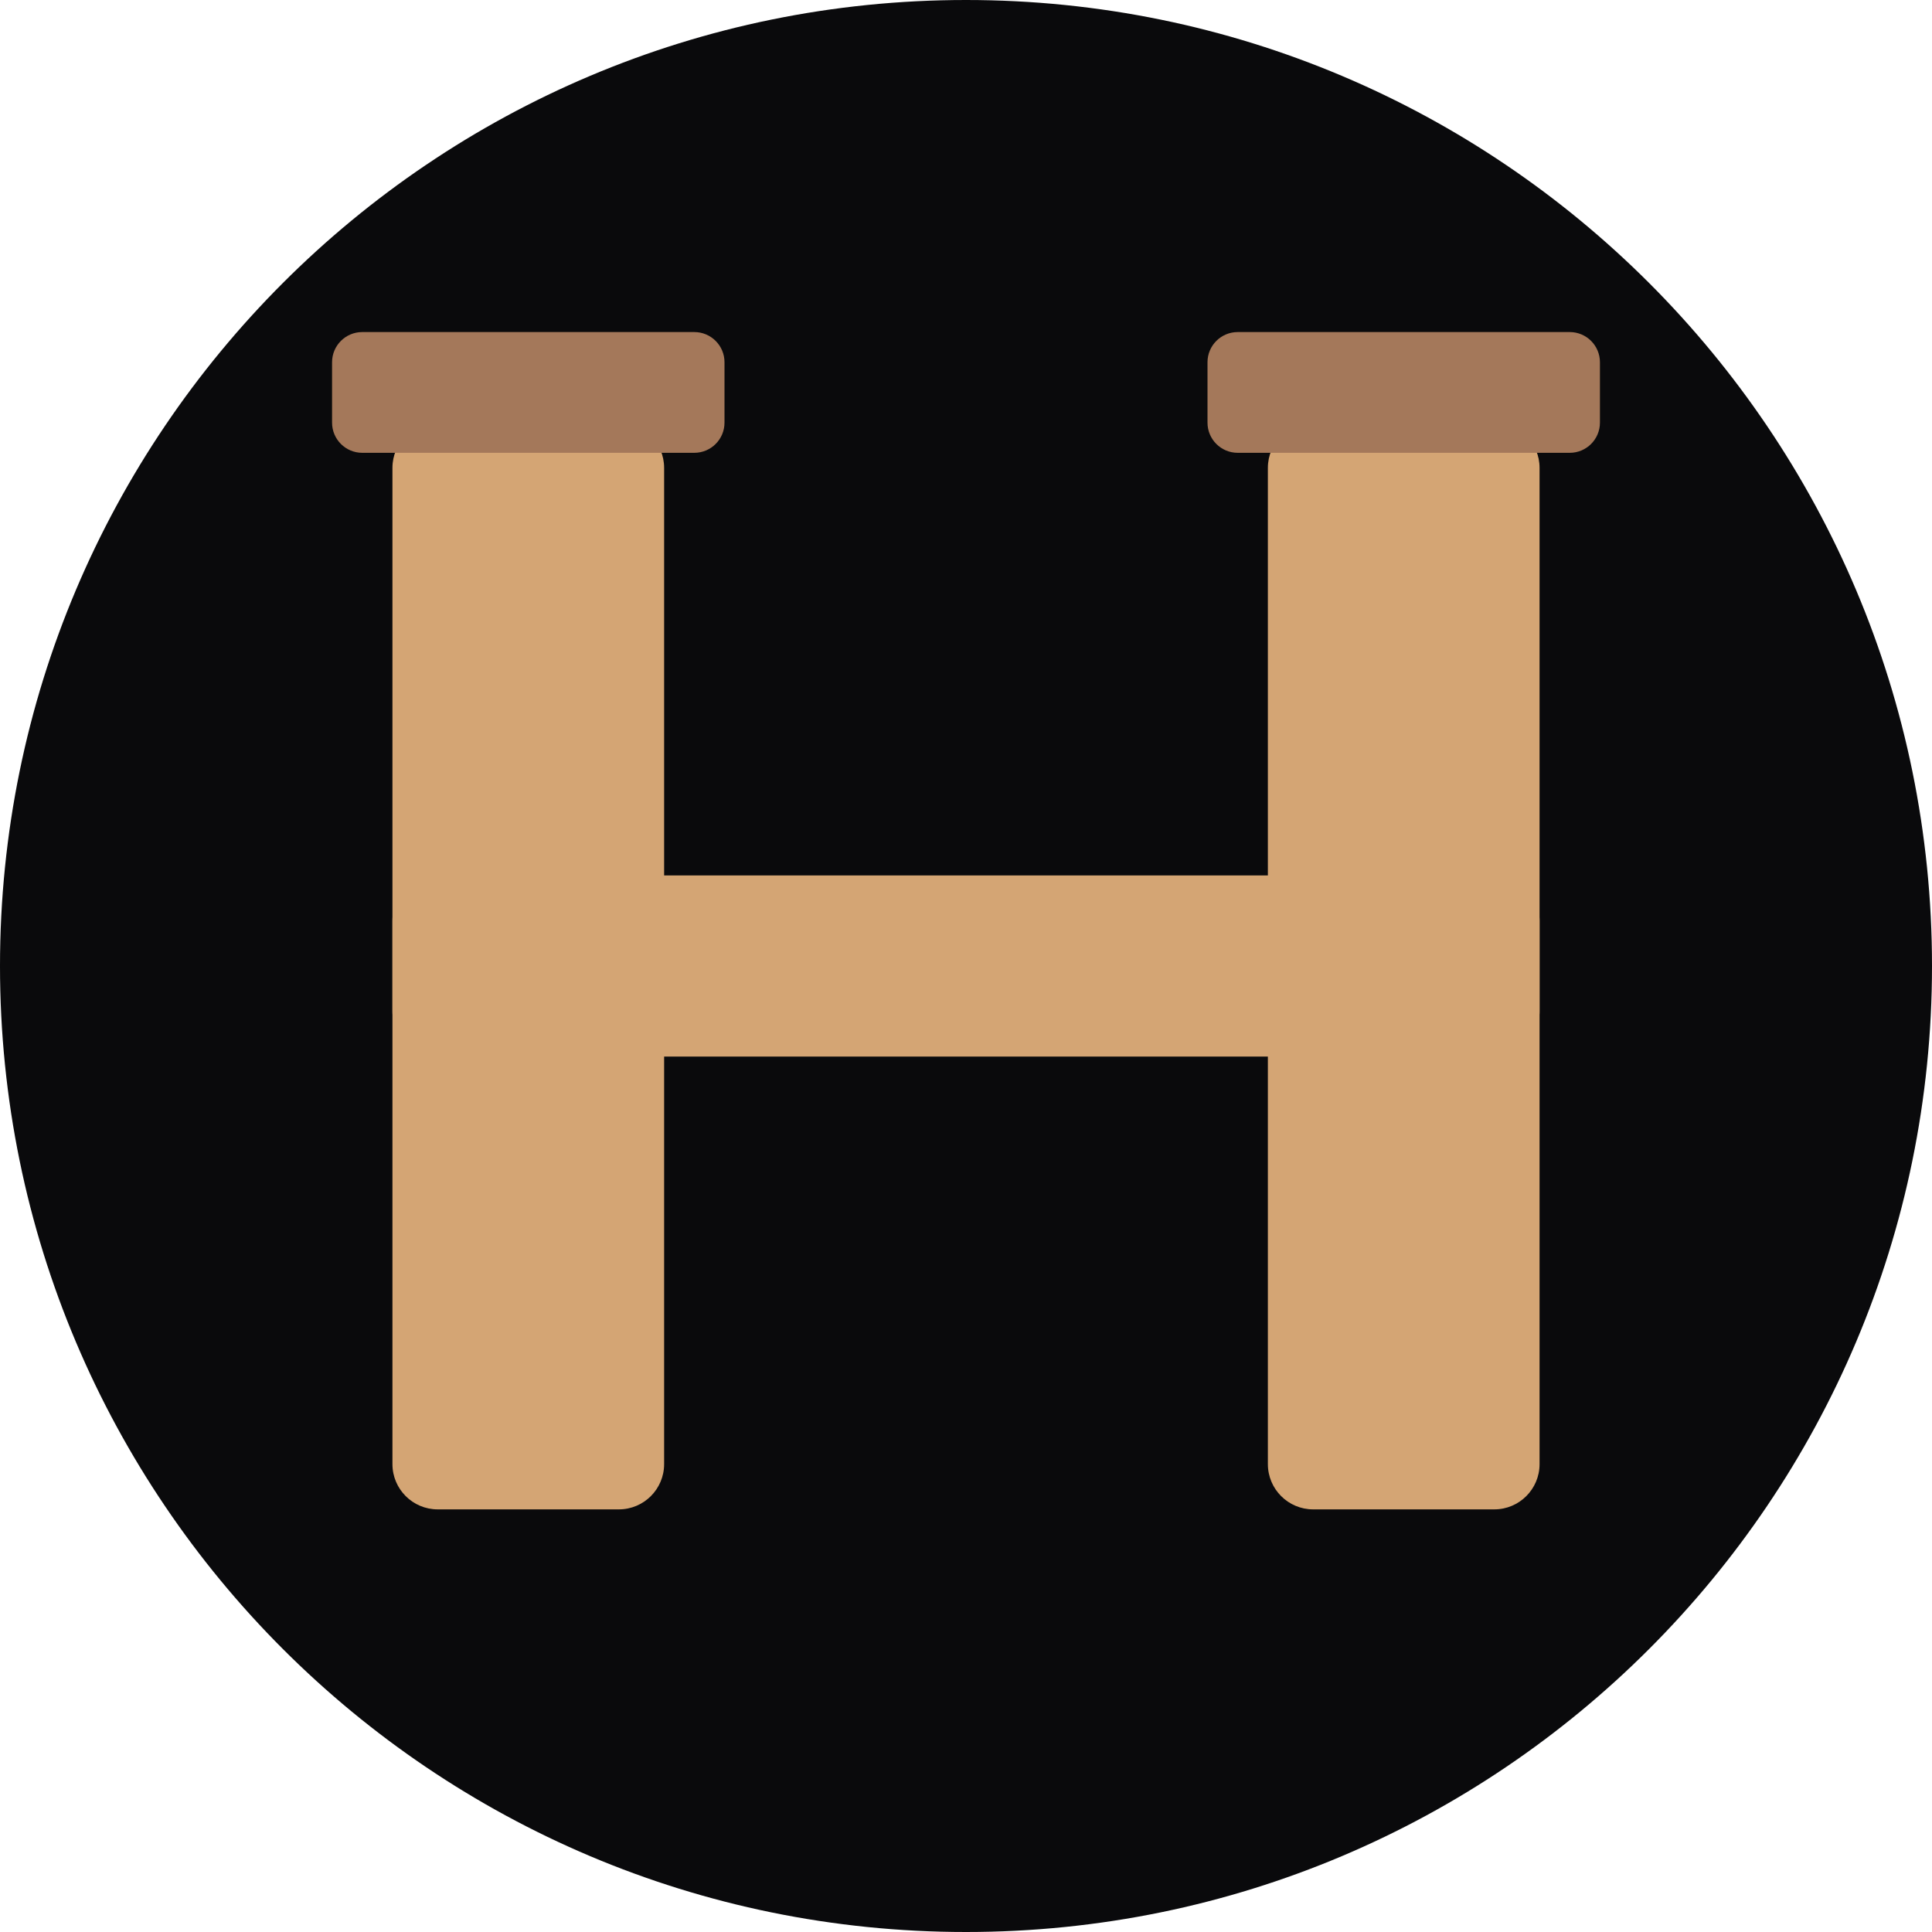
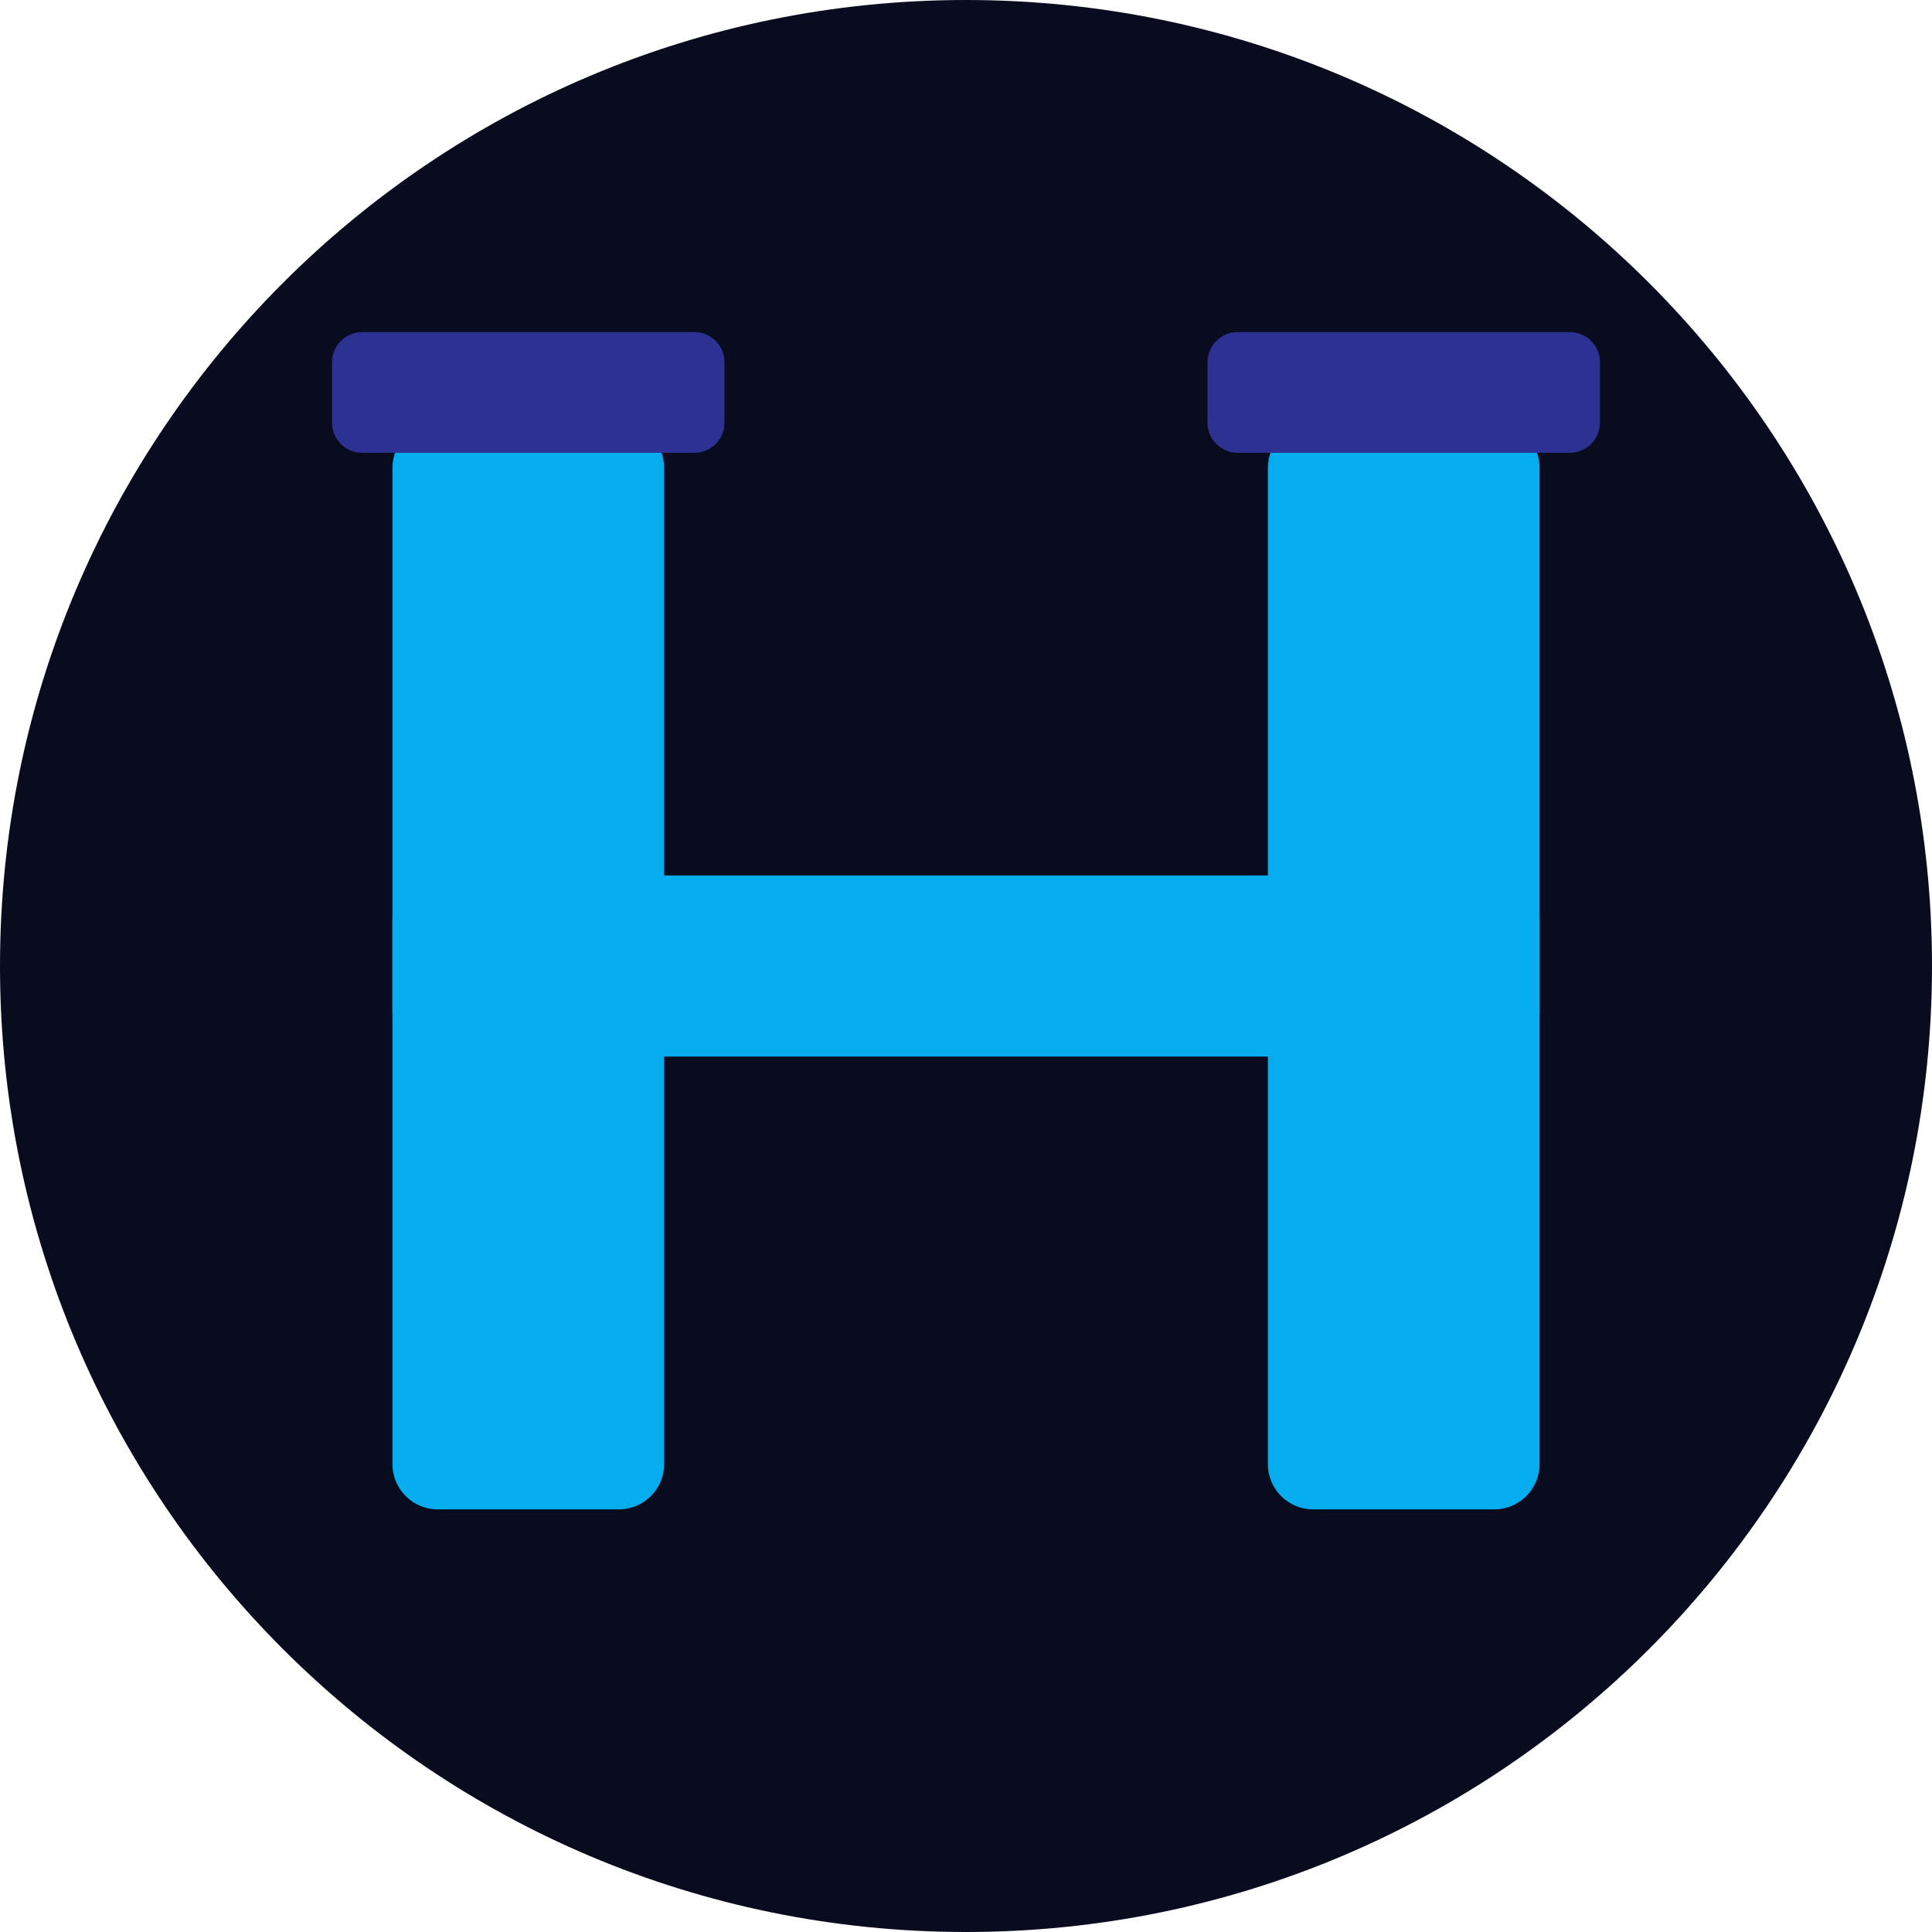
<svg xmlns="http://www.w3.org/2000/svg" viewBox="0 0 64 64" width="64" height="64">
-   <circle cx="32" cy="32" r="32" fill="#0a0a0c" />
-   <rect x="13" y="14" width="9" height="36" rx="1.5" fill="#d4a574" />
-   <rect x="42" y="14" width="9" height="36" rx="1.5" fill="#d4a574" />
-   <rect x="13" y="29" width="38" height="6" rx="1.5" fill="#d4a574" />
-   <rect x="11" y="11" width="13" height="4" rx="1" fill="#a4785a" />
-   <rect x="40" y="11" width="13" height="4" rx="1" fill="#a4785a" />
+   <circle cx="32" cy="32" r="32" fill="#080c1e" />
+   <rect x="13" y="14" width="9" height="36" rx="1.5" fill="#05adee" />
+   <rect x="42" y="14" width="9" height="36" rx="1.5" fill="#05adee" />
+   <rect x="13" y="29" width="38" height="6" rx="1.5" fill="#05adee" />
+   <rect x="11" y="11" width="13" height="4" rx="1" fill="#2d3191" />
+   <rect x="40" y="11" width="13" height="4" rx="1" fill="#2d3191" />
</svg>
